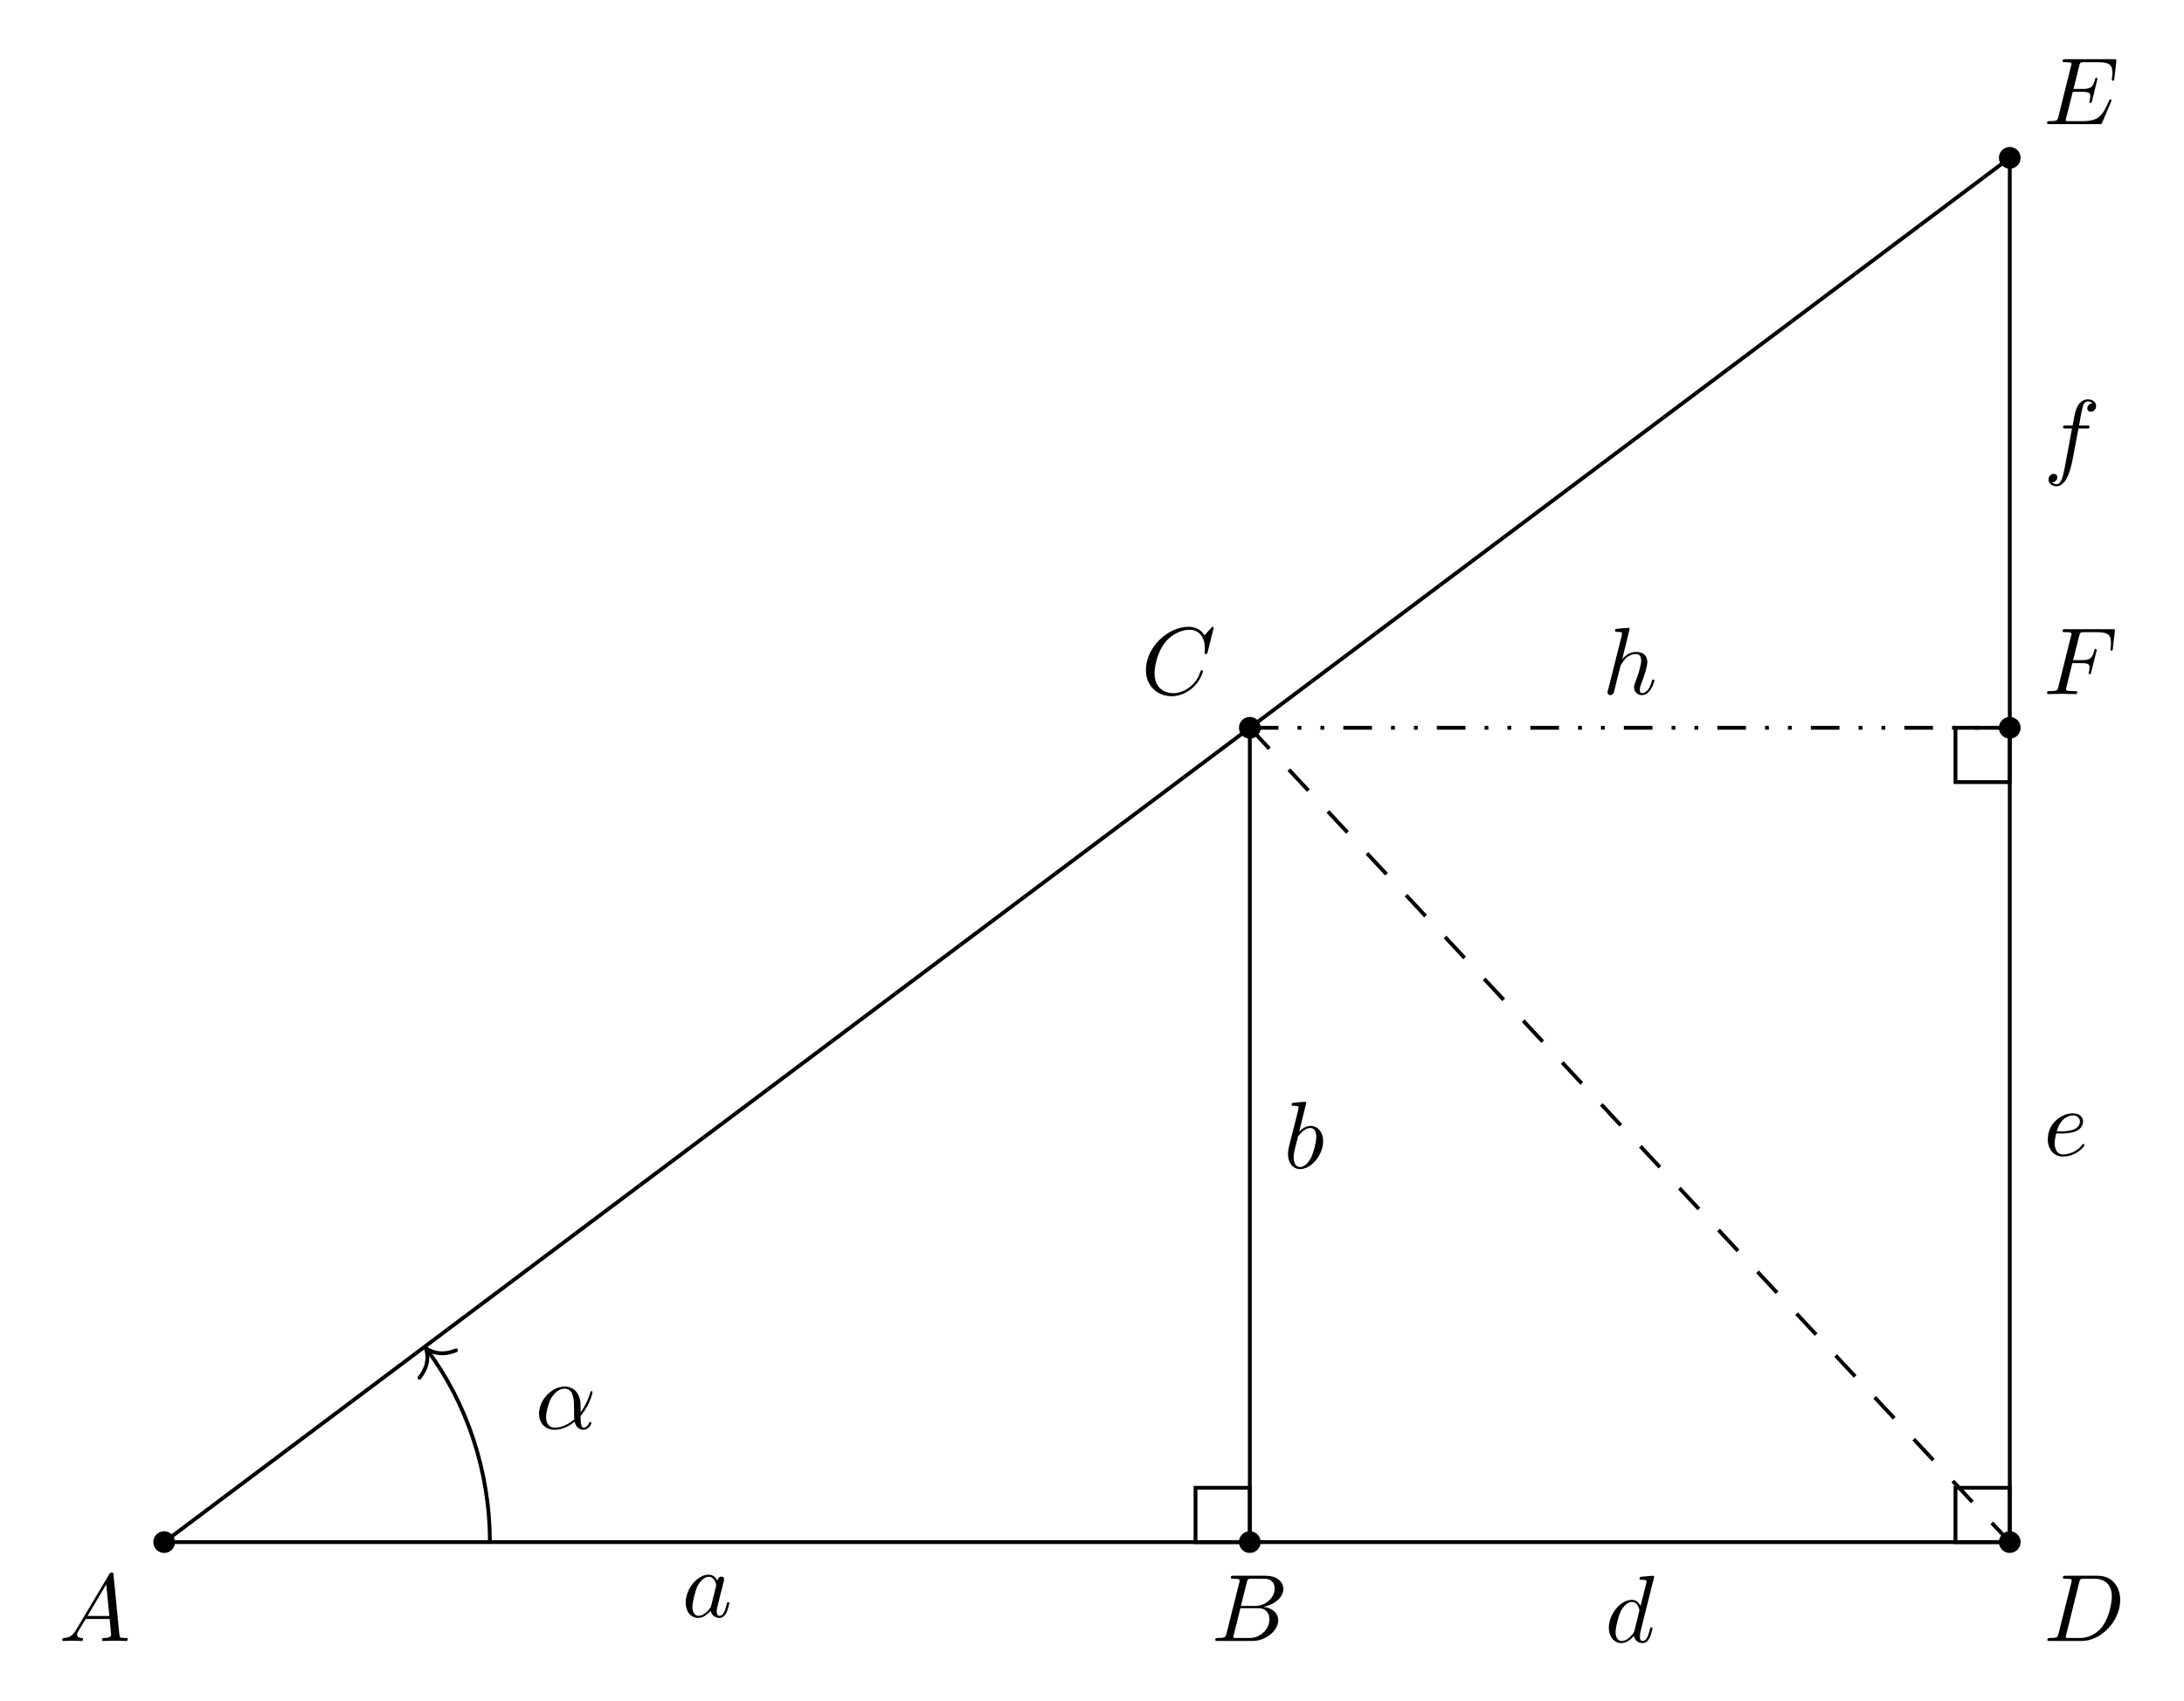
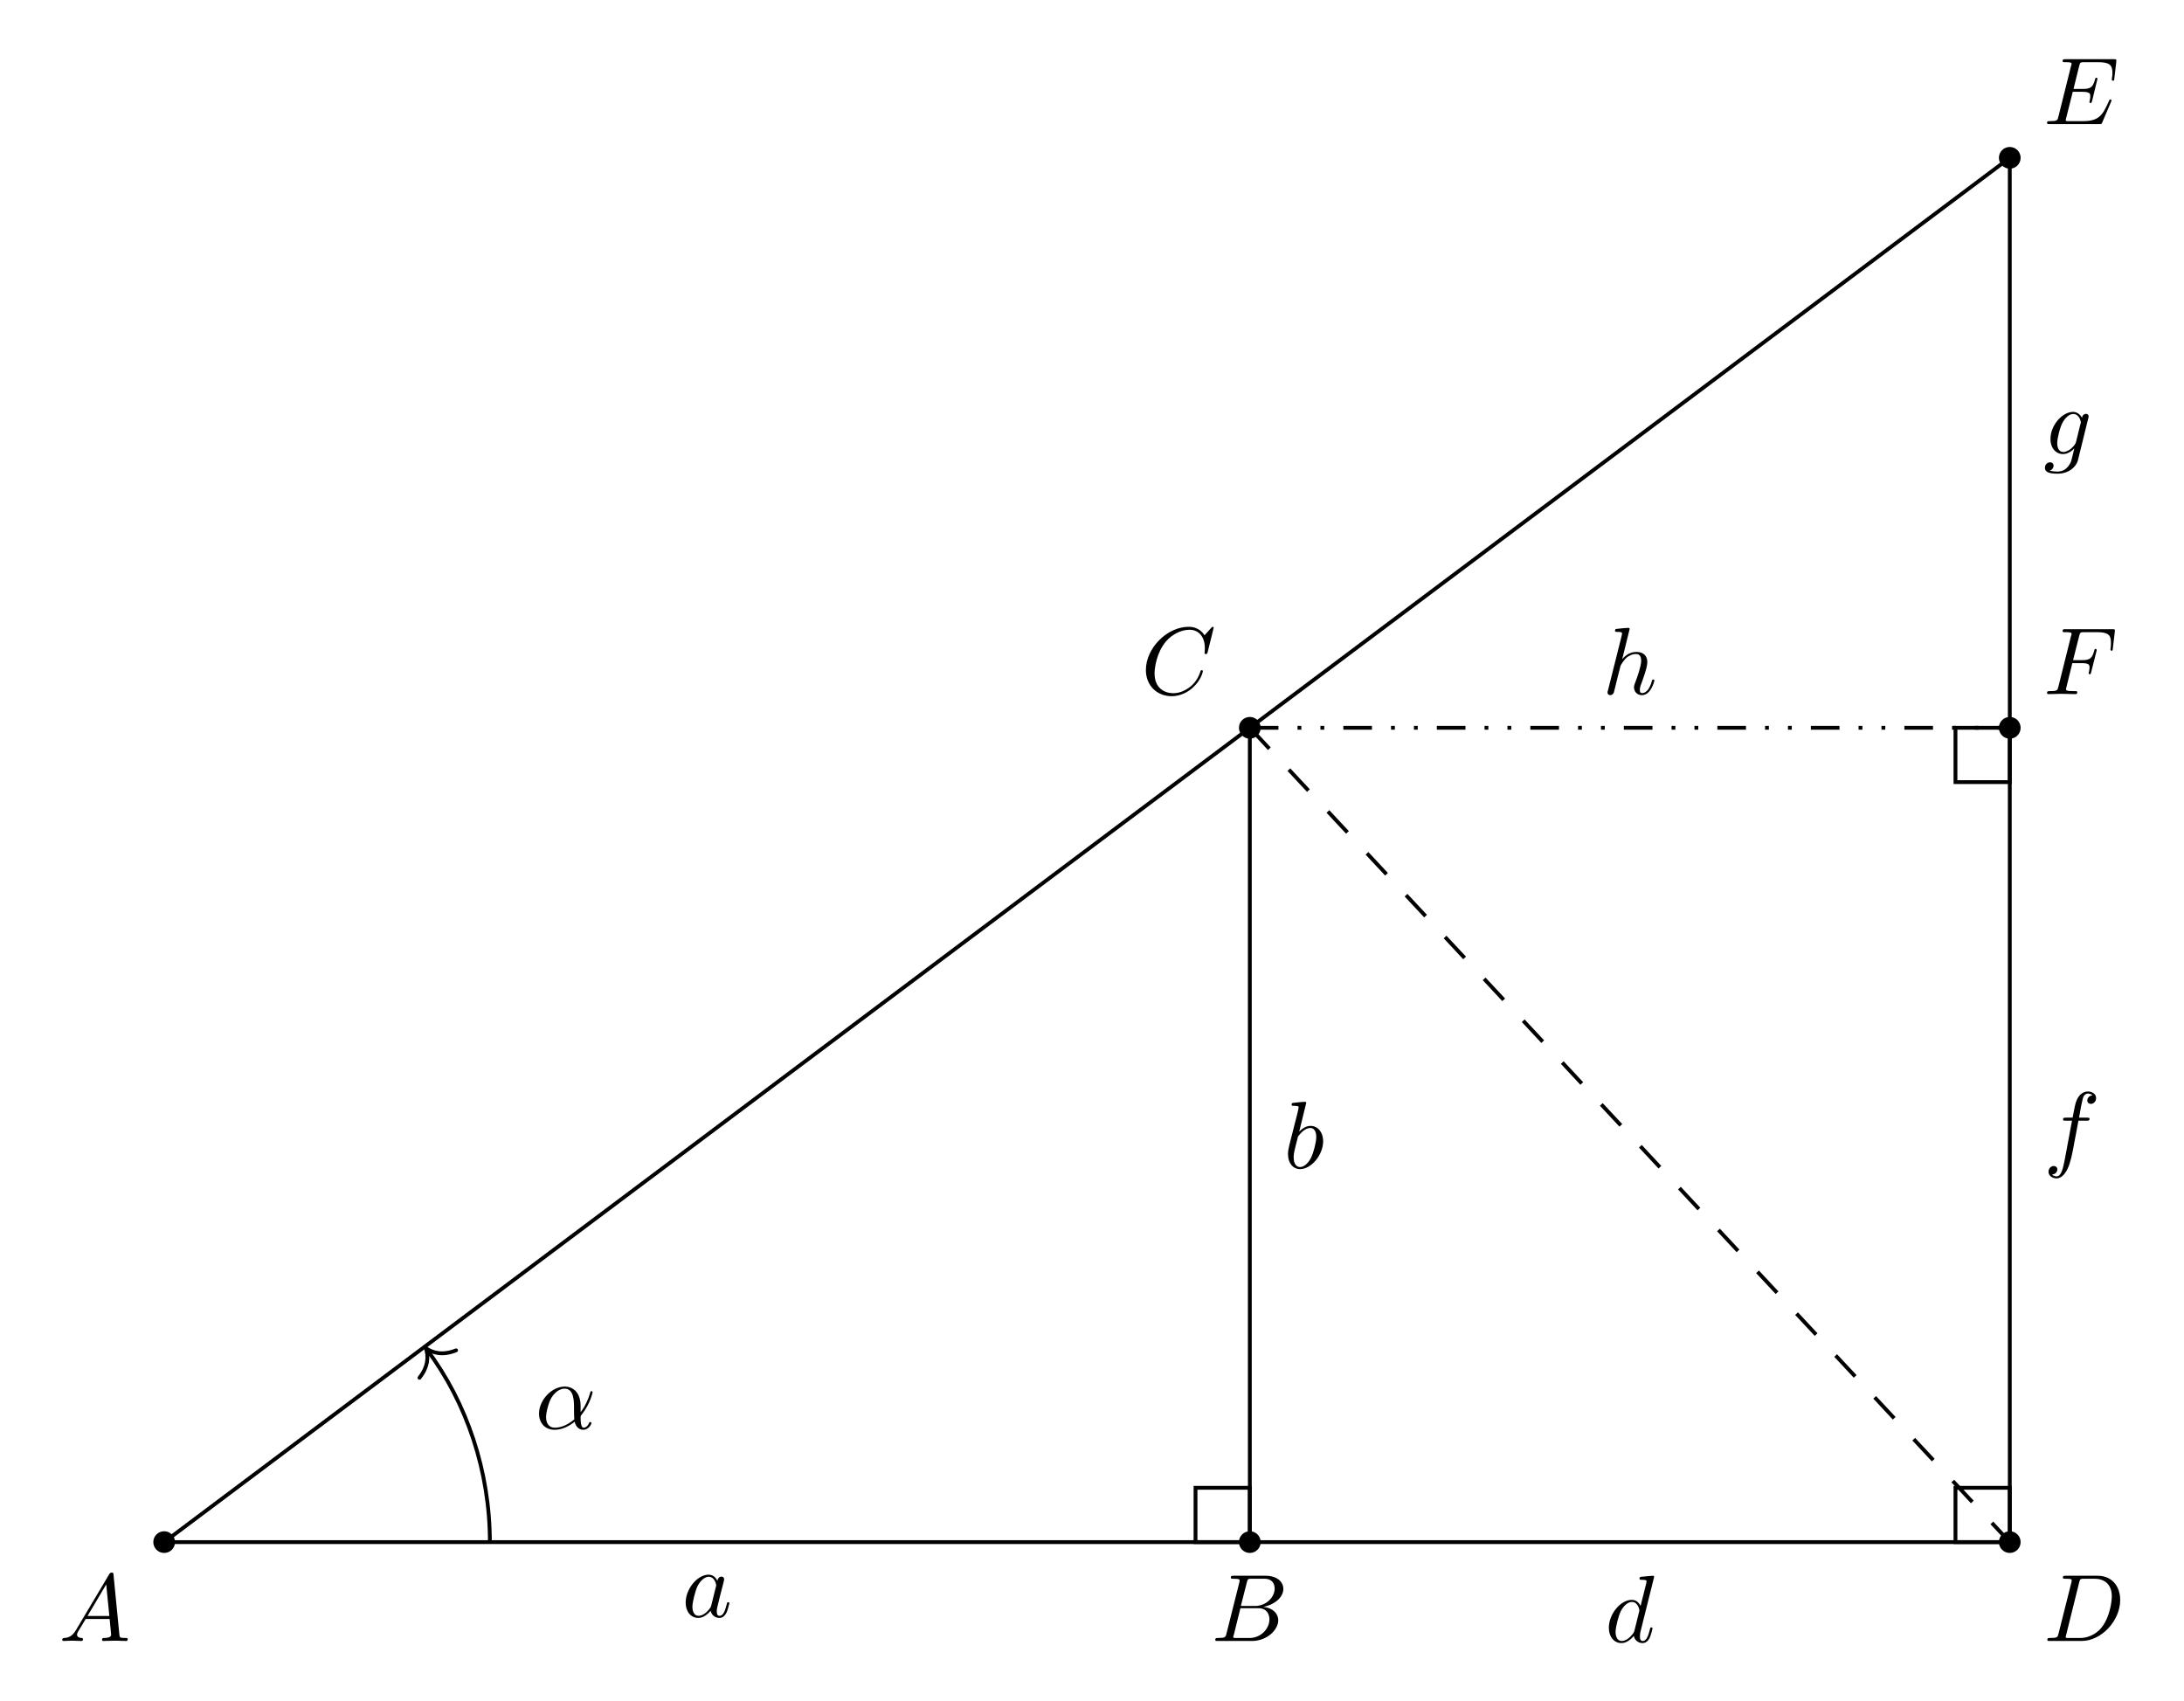
<svg xmlns="http://www.w3.org/2000/svg" xmlns:xlink="http://www.w3.org/1999/xlink" width="228.102pt" height="177.643pt" viewBox="0 0 228.102 177.643">
  <defs>
    <g>
      <g id="glyph-0-0">
        <path d="M 1.781 -1.141 C 1.391 -0.484 1 -0.344 0.562 -0.312 C 0.438 -0.297 0.344 -0.297 0.344 -0.109 C 0.344 -0.047 0.406 0 0.484 0 C 0.75 0 1.062 -0.031 1.328 -0.031 C 1.672 -0.031 2.016 0 2.328 0 C 2.391 0 2.516 0 2.516 -0.188 C 2.516 -0.297 2.438 -0.312 2.359 -0.312 C 2.141 -0.328 1.891 -0.406 1.891 -0.656 C 1.891 -0.781 1.953 -0.891 2.031 -1.031 L 2.797 -2.297 L 5.297 -2.297 C 5.312 -2.094 5.453 -0.734 5.453 -0.641 C 5.453 -0.344 4.938 -0.312 4.734 -0.312 C 4.594 -0.312 4.5 -0.312 4.5 -0.109 C 4.5 0 4.609 0 4.641 0 C 5.047 0 5.469 -0.031 5.875 -0.031 C 6.125 -0.031 6.766 0 7.016 0 C 7.062 0 7.188 0 7.188 -0.203 C 7.188 -0.312 7.094 -0.312 6.953 -0.312 C 6.344 -0.312 6.344 -0.375 6.312 -0.672 L 5.703 -6.891 C 5.688 -7.094 5.688 -7.141 5.516 -7.141 C 5.359 -7.141 5.312 -7.062 5.25 -6.969 Z M 2.984 -2.609 L 4.938 -5.906 L 5.266 -2.609 Z M 2.984 -2.609 " />
      </g>
      <g id="glyph-0-1">
        <path d="M 1.594 -0.781 C 1.5 -0.391 1.469 -0.312 0.688 -0.312 C 0.516 -0.312 0.422 -0.312 0.422 -0.109 C 0.422 0 0.516 0 0.688 0 L 4.25 0 C 5.828 0 7 -1.172 7 -2.156 C 7 -2.875 6.422 -3.453 5.453 -3.562 C 6.484 -3.75 7.531 -4.484 7.531 -5.438 C 7.531 -6.172 6.875 -6.812 5.688 -6.812 L 2.328 -6.812 C 2.141 -6.812 2.047 -6.812 2.047 -6.609 C 2.047 -6.5 2.141 -6.5 2.328 -6.5 C 2.344 -6.5 2.531 -6.5 2.703 -6.484 C 2.875 -6.453 2.969 -6.453 2.969 -6.312 C 2.969 -6.281 2.953 -6.25 2.938 -6.125 Z M 3.094 -3.656 L 3.719 -6.125 C 3.812 -6.469 3.828 -6.5 4.25 -6.5 L 5.547 -6.5 C 6.422 -6.5 6.625 -5.906 6.625 -5.469 C 6.625 -4.594 5.766 -3.656 4.562 -3.656 Z M 2.656 -0.312 C 2.516 -0.312 2.5 -0.312 2.438 -0.312 C 2.328 -0.328 2.297 -0.344 2.297 -0.422 C 2.297 -0.453 2.297 -0.469 2.359 -0.641 L 3.047 -3.422 L 4.922 -3.422 C 5.875 -3.422 6.078 -2.688 6.078 -2.266 C 6.078 -1.281 5.188 -0.312 4 -0.312 Z M 2.656 -0.312 " />
      </g>
      <g id="glyph-0-2">
        <path d="M 7.578 -6.922 C 7.578 -6.953 7.562 -7.031 7.469 -7.031 C 7.438 -7.031 7.422 -7.016 7.312 -6.906 L 6.625 -6.141 C 6.531 -6.281 6.078 -7.031 4.969 -7.031 C 2.734 -7.031 0.5 -4.828 0.5 -2.516 C 0.5 -0.875 1.672 0.219 3.203 0.219 C 4.062 0.219 4.828 -0.172 5.359 -0.641 C 6.281 -1.453 6.453 -2.359 6.453 -2.391 C 6.453 -2.5 6.344 -2.5 6.328 -2.5 C 6.266 -2.5 6.219 -2.469 6.203 -2.391 C 6.109 -2.109 5.875 -1.391 5.188 -0.812 C 4.5 -0.266 3.875 -0.094 3.359 -0.094 C 2.469 -0.094 1.406 -0.609 1.406 -2.156 C 1.406 -2.734 1.609 -4.344 2.609 -5.516 C 3.219 -6.219 4.156 -6.719 5.047 -6.719 C 6.062 -6.719 6.656 -5.953 6.656 -4.797 C 6.656 -4.391 6.625 -4.391 6.625 -4.281 C 6.625 -4.188 6.734 -4.188 6.766 -4.188 C 6.891 -4.188 6.891 -4.203 6.953 -4.391 Z M 7.578 -6.922 " />
      </g>
      <g id="glyph-0-3">
        <path d="M 1.578 -0.781 C 1.484 -0.391 1.469 -0.312 0.672 -0.312 C 0.516 -0.312 0.406 -0.312 0.406 -0.125 C 0.406 0 0.484 0 0.672 0 L 3.984 0 C 6.047 0 8.016 -2.109 8.016 -4.281 C 8.016 -5.688 7.172 -6.812 5.672 -6.812 L 2.328 -6.812 C 2.141 -6.812 2.031 -6.812 2.031 -6.625 C 2.031 -6.5 2.109 -6.5 2.312 -6.5 C 2.438 -6.5 2.625 -6.484 2.734 -6.484 C 2.906 -6.453 2.953 -6.438 2.953 -6.312 C 2.953 -6.281 2.953 -6.25 2.922 -6.125 Z M 3.734 -6.125 C 3.828 -6.469 3.844 -6.5 4.281 -6.5 L 5.344 -6.5 C 6.312 -6.5 7.141 -5.969 7.141 -4.656 C 7.141 -4.172 6.953 -2.531 6.094 -1.438 C 5.812 -1.062 5.031 -0.312 3.797 -0.312 L 2.672 -0.312 C 2.531 -0.312 2.516 -0.312 2.453 -0.312 C 2.359 -0.328 2.328 -0.344 2.328 -0.422 C 2.328 -0.453 2.328 -0.469 2.375 -0.641 Z M 3.734 -6.125 " />
      </g>
      <g id="glyph-0-4">
        <path d="M 7.062 -2.328 C 7.078 -2.375 7.109 -2.438 7.109 -2.469 C 7.109 -2.469 7.109 -2.578 6.984 -2.578 C 6.891 -2.578 6.875 -2.516 6.859 -2.453 C 6.203 -0.984 5.844 -0.312 4.141 -0.312 L 2.688 -0.312 C 2.547 -0.312 2.516 -0.312 2.469 -0.312 C 2.359 -0.328 2.328 -0.344 2.328 -0.422 C 2.328 -0.453 2.328 -0.469 2.375 -0.641 L 3.062 -3.375 L 4.047 -3.375 C 4.891 -3.375 4.891 -3.156 4.891 -2.906 C 4.891 -2.844 4.891 -2.719 4.828 -2.422 C 4.812 -2.375 4.797 -2.344 4.797 -2.312 C 4.797 -2.266 4.828 -2.203 4.922 -2.203 C 5 -2.203 5.031 -2.25 5.078 -2.406 L 5.641 -4.734 C 5.641 -4.797 5.594 -4.844 5.516 -4.844 C 5.438 -4.844 5.406 -4.781 5.391 -4.672 C 5.172 -3.906 5 -3.672 4.078 -3.672 L 3.141 -3.672 L 3.734 -6.078 C 3.828 -6.438 3.844 -6.469 4.281 -6.469 L 5.688 -6.469 C 6.891 -6.469 7.203 -6.188 7.203 -5.359 C 7.203 -5.125 7.203 -5.109 7.156 -4.828 C 7.156 -4.781 7.141 -4.703 7.141 -4.656 C 7.141 -4.609 7.172 -4.531 7.266 -4.531 C 7.375 -4.531 7.391 -4.594 7.406 -4.781 L 7.609 -6.516 C 7.641 -6.781 7.594 -6.781 7.344 -6.781 L 2.297 -6.781 C 2.109 -6.781 2 -6.781 2 -6.578 C 2 -6.469 2.094 -6.469 2.281 -6.469 C 2.656 -6.469 2.938 -6.469 2.938 -6.297 C 2.938 -6.25 2.938 -6.234 2.875 -6.047 L 1.562 -0.781 C 1.469 -0.391 1.453 -0.312 0.656 -0.312 C 0.484 -0.312 0.375 -0.312 0.375 -0.125 C 0.375 0 0.469 0 0.656 0 L 5.828 0 C 6.062 0 6.078 -0.016 6.141 -0.172 Z M 7.062 -2.328 " />
      </g>
      <g id="glyph-0-5">
        <path d="M 3.016 -3.234 L 3.984 -3.234 C 4.734 -3.234 4.812 -3.078 4.812 -2.797 C 4.812 -2.719 4.812 -2.609 4.75 -2.297 C 4.719 -2.25 4.719 -2.219 4.719 -2.188 C 4.719 -2.109 4.781 -2.078 4.828 -2.078 C 4.938 -2.078 4.938 -2.109 4.984 -2.281 L 5.531 -4.453 C 5.562 -4.562 5.562 -4.578 5.562 -4.609 C 5.562 -4.625 5.547 -4.719 5.438 -4.719 C 5.344 -4.719 5.328 -4.672 5.297 -4.5 C 5.078 -3.734 4.859 -3.547 4 -3.547 L 3.094 -3.547 L 3.734 -6.078 C 3.828 -6.438 3.844 -6.469 4.281 -6.469 L 5.594 -6.469 C 6.812 -6.469 7.047 -6.141 7.047 -5.375 C 7.047 -5.141 7.047 -5.109 7.016 -4.828 C 7 -4.703 7 -4.688 7 -4.656 C 7 -4.609 7.031 -4.531 7.125 -4.531 C 7.234 -4.531 7.234 -4.594 7.25 -4.781 L 7.453 -6.516 C 7.484 -6.781 7.438 -6.781 7.188 -6.781 L 2.297 -6.781 C 2.109 -6.781 2 -6.781 2 -6.578 C 2 -6.469 2.094 -6.469 2.281 -6.469 C 2.656 -6.469 2.938 -6.469 2.938 -6.297 C 2.938 -6.25 2.938 -6.234 2.875 -6.047 L 1.562 -0.781 C 1.469 -0.391 1.453 -0.312 0.656 -0.312 C 0.484 -0.312 0.375 -0.312 0.375 -0.125 C 0.375 0 0.5 0 0.531 0 C 0.812 0 1.562 -0.031 1.844 -0.031 C 2.172 -0.031 3 0 3.328 0 C 3.422 0 3.531 0 3.531 -0.188 C 3.531 -0.266 3.484 -0.297 3.484 -0.297 C 3.453 -0.312 3.422 -0.312 3.203 -0.312 C 2.984 -0.312 2.938 -0.312 2.688 -0.328 C 2.391 -0.359 2.359 -0.406 2.359 -0.531 C 2.359 -0.547 2.359 -0.609 2.406 -0.75 Z M 3.016 -3.234 " />
      </g>
      <g id="glyph-0-6">
        <path d="M 3.719 -3.766 C 3.531 -4.141 3.25 -4.406 2.797 -4.406 C 1.641 -4.406 0.406 -2.938 0.406 -1.484 C 0.406 -0.547 0.953 0.109 1.719 0.109 C 1.922 0.109 2.422 0.062 3.016 -0.641 C 3.094 -0.219 3.453 0.109 3.922 0.109 C 4.281 0.109 4.5 -0.125 4.672 -0.438 C 4.828 -0.797 4.969 -1.406 4.969 -1.422 C 4.969 -1.531 4.875 -1.531 4.844 -1.531 C 4.75 -1.531 4.734 -1.484 4.703 -1.344 C 4.531 -0.703 4.359 -0.109 3.953 -0.109 C 3.672 -0.109 3.656 -0.375 3.656 -0.562 C 3.656 -0.781 3.672 -0.875 3.781 -1.312 C 3.891 -1.719 3.906 -1.828 4 -2.203 L 4.359 -3.594 C 4.422 -3.875 4.422 -3.891 4.422 -3.938 C 4.422 -4.109 4.312 -4.203 4.141 -4.203 C 3.891 -4.203 3.75 -3.984 3.719 -3.766 Z M 3.078 -1.188 C 3.016 -1 3.016 -0.984 2.875 -0.812 C 2.438 -0.266 2.031 -0.109 1.75 -0.109 C 1.25 -0.109 1.109 -0.656 1.109 -1.047 C 1.109 -1.547 1.422 -2.766 1.656 -3.234 C 1.969 -3.812 2.406 -4.188 2.812 -4.188 C 3.453 -4.188 3.594 -3.375 3.594 -3.312 C 3.594 -3.25 3.578 -3.188 3.562 -3.141 Z M 3.078 -1.188 " />
      </g>
      <g id="glyph-0-7">
        <path d="M 2.375 -6.812 C 2.375 -6.812 2.375 -6.922 2.25 -6.922 C 2.031 -6.922 1.297 -6.844 1.031 -6.812 C 0.953 -6.812 0.844 -6.797 0.844 -6.625 C 0.844 -6.5 0.938 -6.5 1.094 -6.5 C 1.562 -6.5 1.578 -6.438 1.578 -6.328 C 1.578 -6.266 1.5 -5.922 1.453 -5.719 L 0.625 -2.469 C 0.516 -1.969 0.469 -1.797 0.469 -1.453 C 0.469 -0.516 1 0.109 1.734 0.109 C 2.906 0.109 4.141 -1.375 4.141 -2.812 C 4.141 -3.719 3.609 -4.406 2.812 -4.406 C 2.359 -4.406 1.938 -4.109 1.641 -3.812 Z M 1.453 -3.047 C 1.5 -3.266 1.5 -3.281 1.594 -3.391 C 2.078 -4.031 2.531 -4.188 2.797 -4.188 C 3.156 -4.188 3.422 -3.891 3.422 -3.25 C 3.422 -2.656 3.094 -1.516 2.906 -1.141 C 2.578 -0.469 2.125 -0.109 1.734 -0.109 C 1.391 -0.109 1.062 -0.375 1.062 -1.109 C 1.062 -1.312 1.062 -1.5 1.219 -2.125 Z M 1.453 -3.047 " />
      </g>
      <g id="glyph-0-8">
        <path d="M 5.141 -6.812 C 5.141 -6.812 5.141 -6.922 5.016 -6.922 C 4.859 -6.922 3.922 -6.828 3.75 -6.812 C 3.672 -6.797 3.609 -6.75 3.609 -6.625 C 3.609 -6.5 3.703 -6.5 3.844 -6.5 C 4.328 -6.5 4.344 -6.438 4.344 -6.328 L 4.312 -6.125 L 3.719 -3.766 C 3.531 -4.141 3.25 -4.406 2.797 -4.406 C 1.641 -4.406 0.406 -2.938 0.406 -1.484 C 0.406 -0.547 0.953 0.109 1.719 0.109 C 1.922 0.109 2.422 0.062 3.016 -0.641 C 3.094 -0.219 3.453 0.109 3.922 0.109 C 4.281 0.109 4.5 -0.125 4.672 -0.438 C 4.828 -0.797 4.969 -1.406 4.969 -1.422 C 4.969 -1.531 4.875 -1.531 4.844 -1.531 C 4.75 -1.531 4.734 -1.484 4.703 -1.344 C 4.531 -0.703 4.359 -0.109 3.953 -0.109 C 3.672 -0.109 3.656 -0.375 3.656 -0.562 C 3.656 -0.812 3.672 -0.875 3.703 -1.047 Z M 3.078 -1.188 C 3.016 -1 3.016 -0.984 2.875 -0.812 C 2.438 -0.266 2.031 -0.109 1.75 -0.109 C 1.25 -0.109 1.109 -0.656 1.109 -1.047 C 1.109 -1.547 1.422 -2.766 1.656 -3.234 C 1.969 -3.812 2.406 -4.188 2.812 -4.188 C 3.453 -4.188 3.594 -3.375 3.594 -3.312 C 3.594 -3.25 3.578 -3.188 3.562 -3.141 Z M 3.078 -1.188 " />
      </g>
      <g id="glyph-0-9">
-         <path d="M 1.859 -2.297 C 2.156 -2.297 2.891 -2.328 3.391 -2.531 C 4.094 -2.828 4.141 -3.422 4.141 -3.562 C 4.141 -4 3.766 -4.406 3.078 -4.406 C 1.969 -4.406 0.453 -3.438 0.453 -1.688 C 0.453 -0.672 1.047 0.109 2.031 0.109 C 3.453 0.109 4.281 -0.953 4.281 -1.062 C 4.281 -1.125 4.234 -1.203 4.172 -1.203 C 4.109 -1.203 4.094 -1.172 4.031 -1.094 C 3.25 -0.109 2.156 -0.109 2.047 -0.109 C 1.266 -0.109 1.172 -0.953 1.172 -1.266 C 1.172 -1.391 1.188 -1.688 1.328 -2.297 Z M 1.391 -2.516 C 1.781 -4.031 2.812 -4.188 3.078 -4.188 C 3.531 -4.188 3.812 -3.891 3.812 -3.562 C 3.812 -2.516 2.219 -2.516 1.797 -2.516 Z M 1.391 -2.516 " />
+         <path d="M 3.656 -3.984 L 4.516 -3.984 C 4.719 -3.984 4.812 -3.984 4.812 -4.188 C 4.812 -4.297 4.719 -4.297 4.547 -4.297 L 3.719 -4.297 L 3.922 -5.438 C 3.969 -5.641 4.109 -6.344 4.172 -6.469 C 4.25 -6.656 4.422 -6.812 4.641 -6.812 C 4.672 -6.812 4.938 -6.812 5.125 -6.625 C 4.688 -6.594 4.578 -6.234 4.578 -6.094 C 4.578 -5.859 4.766 -5.734 4.953 -5.734 C 5.219 -5.734 5.5 -5.969 5.5 -6.344 C 5.5 -6.797 5.047 -7.031 4.641 -7.031 C 4.297 -7.031 3.672 -6.844 3.375 -5.859 C 3.312 -5.656 3.281 -5.547 3.047 -4.297 L 2.359 -4.297 C 2.156 -4.297 2.047 -4.297 2.047 -4.109 C 2.047 -3.984 2.141 -3.984 2.328 -3.984 L 2.984 -3.984 L 2.25 -0.047 C 2.062 0.922 1.891 1.828 1.375 1.828 C 1.328 1.828 1.094 1.828 0.891 1.641 C 1.359 1.609 1.453 1.25 1.453 1.109 C 1.453 0.875 1.266 0.75 1.078 0.75 C 0.812 0.75 0.531 0.984 0.531 1.359 C 0.531 1.797 0.969 2.047 1.375 2.047 C 1.922 2.047 2.328 1.453 2.5 1.078 C 2.828 0.453 3.047 -0.75 3.062 -0.828 Z M 3.656 -3.984 " />
      </g>
      <g id="glyph-0-10">
-         <path d="M 3.656 -3.984 L 4.516 -3.984 C 4.719 -3.984 4.812 -3.984 4.812 -4.188 C 4.812 -4.297 4.719 -4.297 4.547 -4.297 L 3.719 -4.297 L 3.922 -5.438 C 3.969 -5.641 4.109 -6.344 4.172 -6.469 C 4.25 -6.656 4.422 -6.812 4.641 -6.812 C 4.672 -6.812 4.938 -6.812 5.125 -6.625 C 4.688 -6.594 4.578 -6.234 4.578 -6.094 C 4.578 -5.859 4.766 -5.734 4.953 -5.734 C 5.219 -5.734 5.5 -5.969 5.5 -6.344 C 5.5 -6.797 5.047 -7.031 4.641 -7.031 C 4.297 -7.031 3.672 -6.844 3.375 -5.859 C 3.312 -5.656 3.281 -5.547 3.047 -4.297 L 2.359 -4.297 C 2.156 -4.297 2.047 -4.297 2.047 -4.109 C 2.047 -3.984 2.141 -3.984 2.328 -3.984 L 2.984 -3.984 L 2.25 -0.047 C 2.062 0.922 1.891 1.828 1.375 1.828 C 1.328 1.828 1.094 1.828 0.891 1.641 C 1.359 1.609 1.453 1.25 1.453 1.109 C 1.453 0.875 1.266 0.75 1.078 0.75 C 0.812 0.75 0.531 0.984 0.531 1.359 C 0.531 1.797 0.969 2.047 1.375 2.047 C 1.922 2.047 2.328 1.453 2.5 1.078 C 2.828 0.453 3.047 -0.75 3.062 -0.828 Z M 3.656 -3.984 " />
+         <path d="M 4.688 -3.766 C 4.703 -3.812 4.719 -3.875 4.719 -3.938 C 4.719 -4.109 4.609 -4.203 4.438 -4.203 C 4.344 -4.203 4.062 -4.141 4.031 -3.781 C 3.844 -4.141 3.5 -4.406 3.094 -4.406 C 1.969 -4.406 0.734 -3.016 0.734 -1.578 C 0.734 -0.594 1.328 0 2.047 0 C 2.641 0 3.109 -0.469 3.203 -0.578 L 3.219 -0.562 C 3.016 0.312 2.891 0.734 2.891 0.75 C 2.844 0.844 2.516 1.828 1.453 1.828 C 1.266 1.828 0.938 1.812 0.656 1.719 C 0.953 1.641 1.062 1.375 1.062 1.203 C 1.062 1.047 0.953 0.859 0.688 0.859 C 0.469 0.859 0.156 1.031 0.156 1.438 C 0.156 1.844 0.516 2.047 1.469 2.047 C 2.719 2.047 3.438 1.266 3.594 0.672 Z M 3.406 -1.281 C 3.344 -1.016 3.109 -0.766 2.891 -0.578 C 2.688 -0.406 2.375 -0.219 2.078 -0.219 C 1.578 -0.219 1.438 -0.734 1.438 -1.141 C 1.438 -1.609 1.719 -2.797 2 -3.297 C 2.266 -3.781 2.688 -4.188 3.109 -4.188 C 3.766 -4.188 3.906 -3.375 3.906 -3.328 C 3.906 -3.281 3.891 -3.219 3.875 -3.188 Z M 3.406 -1.281 " />
      </g>
      <g id="glyph-0-11">
        <path d="M 2.859 -6.812 C 2.859 -6.812 2.859 -6.922 2.734 -6.922 C 2.5 -6.922 1.781 -6.844 1.516 -6.812 C 1.438 -6.812 1.328 -6.797 1.328 -6.625 C 1.328 -6.5 1.422 -6.5 1.562 -6.5 C 2.047 -6.5 2.062 -6.438 2.062 -6.328 L 2.031 -6.125 L 0.594 -0.391 C 0.547 -0.25 0.547 -0.234 0.547 -0.172 C 0.547 0.062 0.75 0.109 0.844 0.109 C 1 0.109 1.156 -0.016 1.203 -0.156 L 1.391 -0.906 L 1.609 -1.797 C 1.672 -2.031 1.734 -2.25 1.781 -2.469 C 1.797 -2.531 1.891 -2.859 1.891 -2.922 C 1.922 -3.016 2.234 -3.562 2.578 -3.844 C 2.797 -4 3.094 -4.188 3.531 -4.188 C 3.953 -4.188 4.062 -3.844 4.062 -3.484 C 4.062 -2.953 3.688 -1.859 3.453 -1.25 C 3.375 -1.031 3.312 -0.906 3.312 -0.703 C 3.312 -0.234 3.672 0.109 4.141 0.109 C 5.078 0.109 5.438 -1.344 5.438 -1.422 C 5.438 -1.531 5.359 -1.531 5.328 -1.531 C 5.219 -1.531 5.219 -1.5 5.172 -1.344 C 5.031 -0.812 4.703 -0.109 4.156 -0.109 C 3.984 -0.109 3.922 -0.203 3.922 -0.438 C 3.922 -0.688 4 -0.922 4.094 -1.141 C 4.25 -1.578 4.703 -2.766 4.703 -3.344 C 4.703 -3.984 4.312 -4.406 3.562 -4.406 C 2.938 -4.406 2.453 -4.094 2.078 -3.641 Z M 2.859 -6.812 " />
      </g>
      <g id="glyph-0-12">
        <path d="M 4.75 -2.359 C 4.75 -3.922 3.828 -4.406 3.094 -4.406 C 1.719 -4.406 0.406 -2.984 0.406 -1.578 C 0.406 -0.641 1 0.109 2.031 0.109 C 2.656 0.109 3.375 -0.125 4.125 -0.734 C 4.25 -0.203 4.578 0.109 5.031 0.109 C 5.562 0.109 5.875 -0.438 5.875 -0.594 C 5.875 -0.672 5.812 -0.703 5.75 -0.703 C 5.688 -0.703 5.656 -0.672 5.625 -0.594 C 5.438 -0.109 5.078 -0.109 5.062 -0.109 C 4.75 -0.109 4.75 -0.891 4.75 -1.125 C 4.75 -1.328 4.75 -1.359 4.859 -1.469 C 5.797 -2.656 6 -3.812 6 -3.812 C 6 -3.844 5.984 -3.922 5.875 -3.922 C 5.781 -3.922 5.781 -3.891 5.734 -3.703 C 5.547 -3.078 5.219 -2.328 4.75 -1.734 Z M 4.094 -0.984 C 3.203 -0.219 2.438 -0.109 2.047 -0.109 C 1.453 -0.109 1.141 -0.562 1.141 -1.203 C 1.141 -1.688 1.406 -2.766 1.719 -3.266 C 2.188 -4 2.734 -4.188 3.078 -4.188 C 4.062 -4.188 4.062 -2.875 4.062 -2.109 C 4.062 -1.734 4.062 -1.156 4.094 -0.984 Z M 4.094 -0.984 " />
      </g>
    </g>
  </defs>
  <path fill-rule="nonzero" fill="rgb(0%, 0%, 0%)" fill-opacity="1" d="M 18.281 161.051 C 18.281 160.422 17.773 159.918 17.148 159.918 C 16.52 159.918 16.012 160.422 16.012 161.051 C 16.012 161.676 16.52 162.184 17.148 162.184 C 17.773 162.184 18.281 161.676 18.281 161.051 Z M 18.281 161.051 " />
  <path fill-rule="nonzero" fill="rgb(0%, 0%, 0%)" fill-opacity="1" d="M 131.668 161.051 C 131.668 160.422 131.16 159.918 130.535 159.918 C 129.906 159.918 129.398 160.422 129.398 161.051 C 129.398 161.676 129.906 162.184 130.535 162.184 C 131.16 162.184 131.668 161.676 131.668 161.051 Z M 131.668 161.051 " />
  <path fill-rule="nonzero" fill="rgb(0%, 0%, 0%)" fill-opacity="1" d="M 131.668 76.008 C 131.668 75.383 131.16 74.875 130.535 74.875 C 129.906 74.875 129.398 75.383 129.398 76.008 C 129.398 76.637 129.906 77.145 130.535 77.145 C 131.16 77.145 131.668 76.637 131.668 76.008 Z M 131.668 76.008 " />
  <path fill-rule="nonzero" fill="rgb(0%, 0%, 0%)" fill-opacity="1" d="M 211.039 161.051 C 211.039 160.422 210.531 159.918 209.906 159.918 C 209.277 159.918 208.77 160.422 208.77 161.051 C 208.77 161.676 209.277 162.184 209.906 162.184 C 210.531 162.184 211.039 161.676 211.039 161.051 Z M 211.039 161.051 " />
  <path fill-rule="nonzero" fill="rgb(0%, 0%, 0%)" fill-opacity="1" d="M 211.039 16.48 C 211.039 15.855 210.531 15.348 209.906 15.348 C 209.277 15.348 208.77 15.855 208.77 16.48 C 208.77 17.109 209.277 17.617 209.906 17.617 C 210.531 17.617 211.039 17.109 211.039 16.48 Z M 211.039 16.48 " />
  <path fill-rule="nonzero" fill="rgb(0%, 0%, 0%)" fill-opacity="1" d="M 211.039 76.008 C 211.039 75.383 210.531 74.875 209.906 74.875 C 209.277 74.875 208.77 75.383 208.77 76.008 C 208.77 76.637 209.277 77.145 209.906 77.145 C 210.531 77.145 211.039 76.637 211.039 76.008 Z M 211.039 76.008 " />
  <path fill="none" stroke-width="0.399" stroke-linecap="butt" stroke-linejoin="miter" stroke="rgb(0%, 0%, 0%)" stroke-opacity="1" stroke-miterlimit="10" d="M 0.001 -0.001 L 192.759 -0.001 L 192.759 144.57 Z M 0.001 -0.001 " transform="matrix(1, 0, 0, -1, 17.147, 161.05)" />
  <path fill="none" stroke-width="0.399" stroke-linecap="butt" stroke-linejoin="miter" stroke="rgb(0%, 0%, 0%)" stroke-opacity="1" stroke-miterlimit="10" d="M 113.388 -0.001 L 113.388 85.042 " transform="matrix(1, 0, 0, -1, 17.147, 161.05)" />
  <path fill="none" stroke-width="0.399" stroke-linecap="butt" stroke-linejoin="miter" stroke="rgb(0%, 0%, 0%)" stroke-opacity="1" stroke-dasharray="2.989 2.989" stroke-miterlimit="10" d="M 113.388 85.042 L 192.759 -0.001 " transform="matrix(1, 0, 0, -1, 17.147, 161.05)" />
  <path fill="none" stroke-width="0.399" stroke-linecap="butt" stroke-linejoin="miter" stroke="rgb(0%, 0%, 0%)" stroke-opacity="1" stroke-dasharray="2.989 1.993 0.399 1.993 0.399 1.993" stroke-miterlimit="10" d="M 113.388 85.042 L 192.759 85.042 " transform="matrix(1, 0, 0, -1, 17.147, 161.05)" />
  <g fill="rgb(0%, 0%, 0%)" fill-opacity="1">
    <use xlink:href="#glyph-0-0" x="6.155" y="171.377" />
  </g>
  <g fill="rgb(0%, 0%, 0%)" fill-opacity="1">
    <use xlink:href="#glyph-0-1" x="126.504" y="171.377" />
  </g>
  <g fill="rgb(0%, 0%, 0%)" fill-opacity="1">
    <use xlink:href="#glyph-0-2" x="119.18" y="72.49" />
  </g>
  <g fill="rgb(0%, 0%, 0%)" fill-opacity="1">
    <use xlink:href="#glyph-0-3" x="213.422" y="171.377" />
  </g>
  <g fill="rgb(0%, 0%, 0%)" fill-opacity="1">
    <use xlink:href="#glyph-0-4" x="213.422" y="12.963" />
  </g>
  <g fill="rgb(0%, 0%, 0%)" fill-opacity="1">
    <use xlink:href="#glyph-0-5" x="213.422" y="72.49" />
  </g>
  <g fill="rgb(0%, 0%, 0%)" fill-opacity="1">
    <use xlink:href="#glyph-0-6" x="71.207" y="168.859" />
  </g>
  <g fill="rgb(0%, 0%, 0%)" fill-opacity="1">
    <use xlink:href="#glyph-0-7" x="134.052" y="121.989" />
  </g>
  <g fill="rgb(0%, 0%, 0%)" fill-opacity="1">
    <use xlink:href="#glyph-0-8" x="167.625" y="171.488" />
  </g>
  <g fill="rgb(0%, 0%, 0%)" fill-opacity="1">
-     <use xlink:href="#glyph-0-9" x="213.422" y="120.675" />
+     <use xlink:href="#glyph-0-9" x="213.422" y="121.021" />
  </g>
  <g fill="rgb(0%, 0%, 0%)" fill-opacity="1">
-     <use xlink:href="#glyph-0-10" x="213.422" y="48.737" />
+     <use xlink:href="#glyph-0-10" x="213.422" y="47.423" />
  </g>
  <g fill="rgb(0%, 0%, 0%)" fill-opacity="1">
-     <use xlink:href="#glyph-0-11" x="167.347" y="72.49" />
+     <use xlink:href="#glyph-0-11" x="167.347" y="72.491" />
  </g>
  <path fill="none" stroke-width="0.399" stroke-linecap="butt" stroke-linejoin="miter" stroke="rgb(0%, 0%, 0%)" stroke-opacity="1" stroke-miterlimit="10" d="M 34.017 -0.001 C 34.017 7.359 31.626 14.523 27.451 20.089 " transform="matrix(1, 0, 0, -1, 17.147, 161.05)" />
  <path fill="none" stroke-width="0.399" stroke-linecap="round" stroke-linejoin="round" stroke="rgb(0%, 0%, 0%)" stroke-opacity="1" stroke-miterlimit="10" d="M -2.071 2.39 C -1.696 0.957 -0.851 0.279 0.001 0.002 C -0.849 -0.279 -1.693 -0.954 -2.071 -2.389 " transform="matrix(-0.59999, -0.79997, -0.79997, 0.59999, 44.47848, 140.8001)" />
  <g fill="rgb(0%, 0%, 0%)" fill-opacity="1">
-     <use xlink:href="#glyph-0-12" x="55.891" y="149.211" />
+     <use xlink:href="#glyph-0-12" x="55.891" y="149.212" />
  </g>
  <path fill="none" stroke-width="0.399" stroke-linecap="butt" stroke-linejoin="miter" stroke="rgb(0%, 0%, 0%)" stroke-opacity="1" stroke-miterlimit="10" d="M 113.388 -0.001 L 113.388 5.671 L 107.716 5.671 L 107.716 -0.001 L 113.388 -0.001 " transform="matrix(1, 0, 0, -1, 17.147, 161.05)" />
  <path fill="none" stroke-width="0.399" stroke-linecap="butt" stroke-linejoin="miter" stroke="rgb(0%, 0%, 0%)" stroke-opacity="1" stroke-miterlimit="10" d="M 192.759 -0.001 L 192.759 5.671 L 187.087 5.671 L 187.087 -0.001 L 192.759 -0.001 " transform="matrix(1, 0, 0, -1, 17.147, 161.05)" />
  <path fill="none" stroke-width="0.399" stroke-linecap="butt" stroke-linejoin="miter" stroke="rgb(0%, 0%, 0%)" stroke-opacity="1" stroke-miterlimit="10" d="M 192.759 85.042 L 187.087 85.042 L 187.087 79.37 L 192.759 79.37 L 192.759 85.042 " transform="matrix(1, 0, 0, -1, 17.147, 161.05)" />
</svg>
